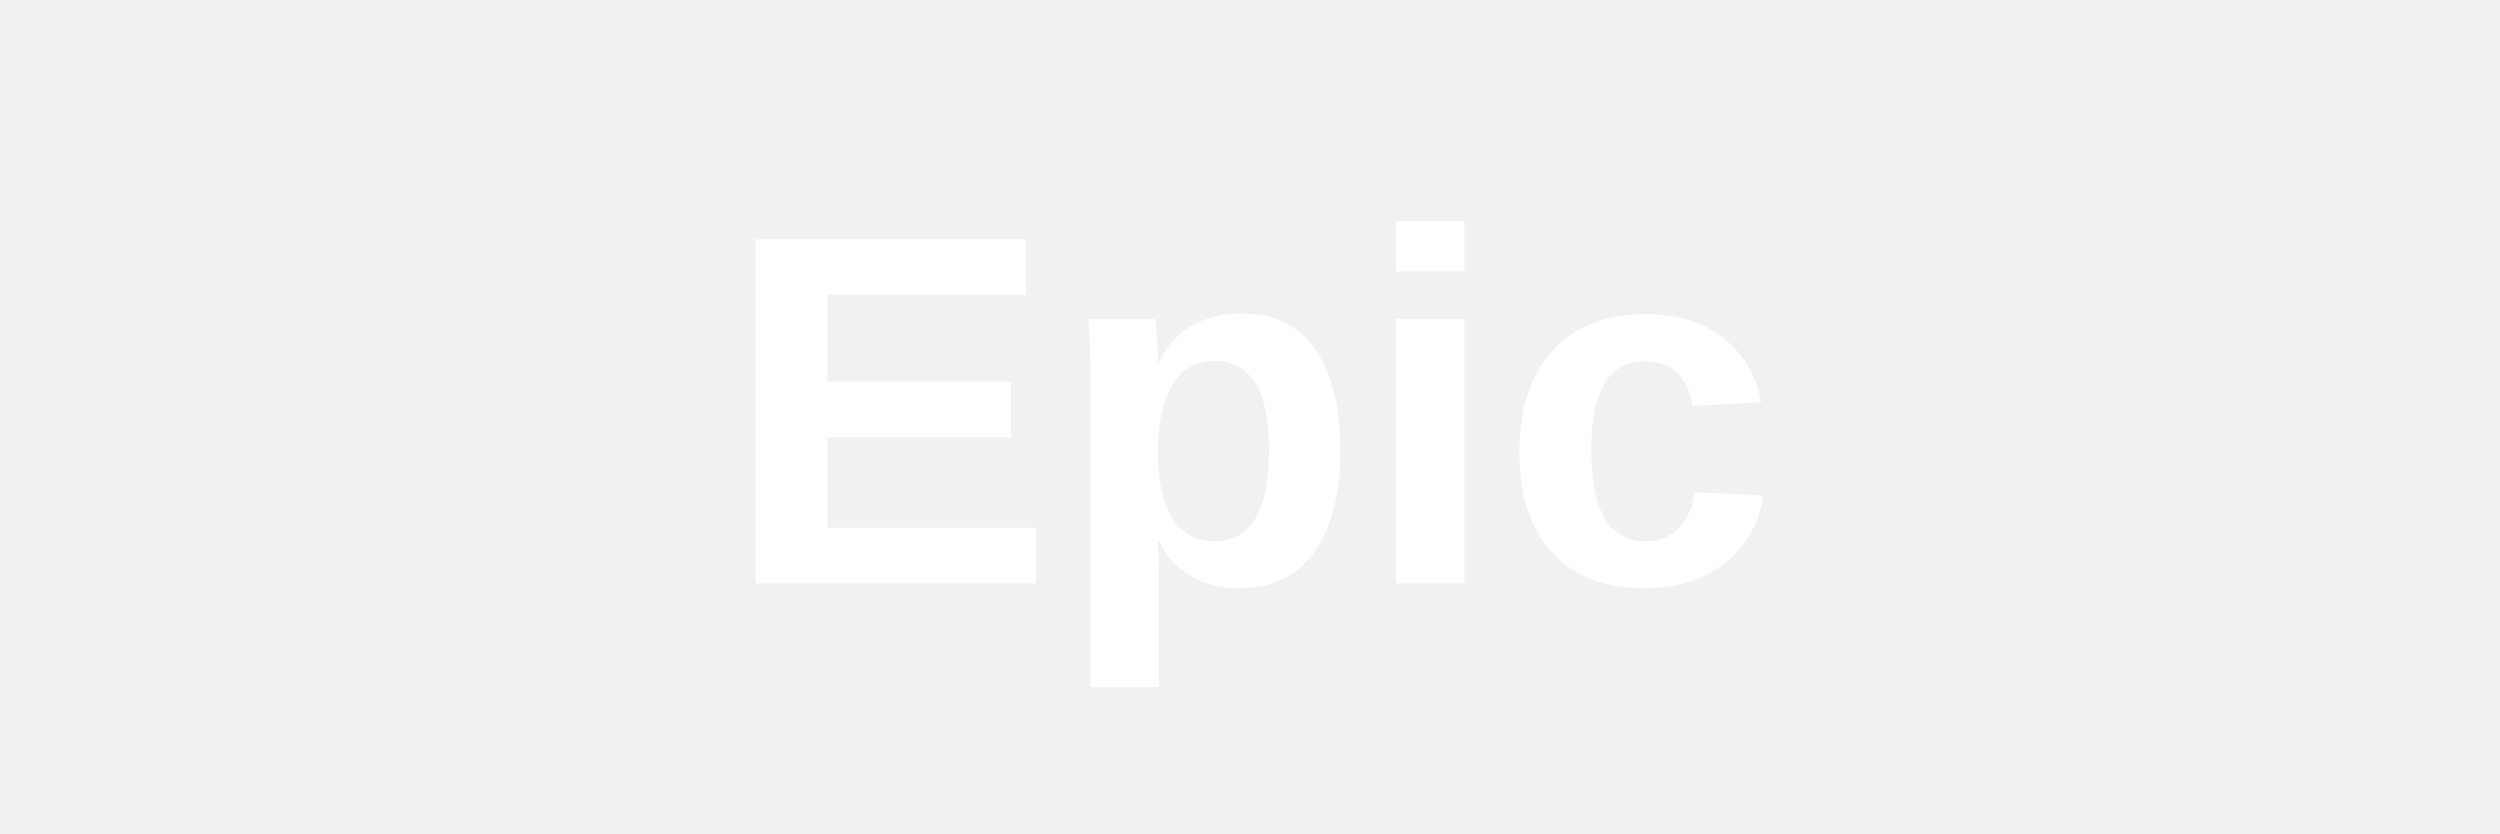
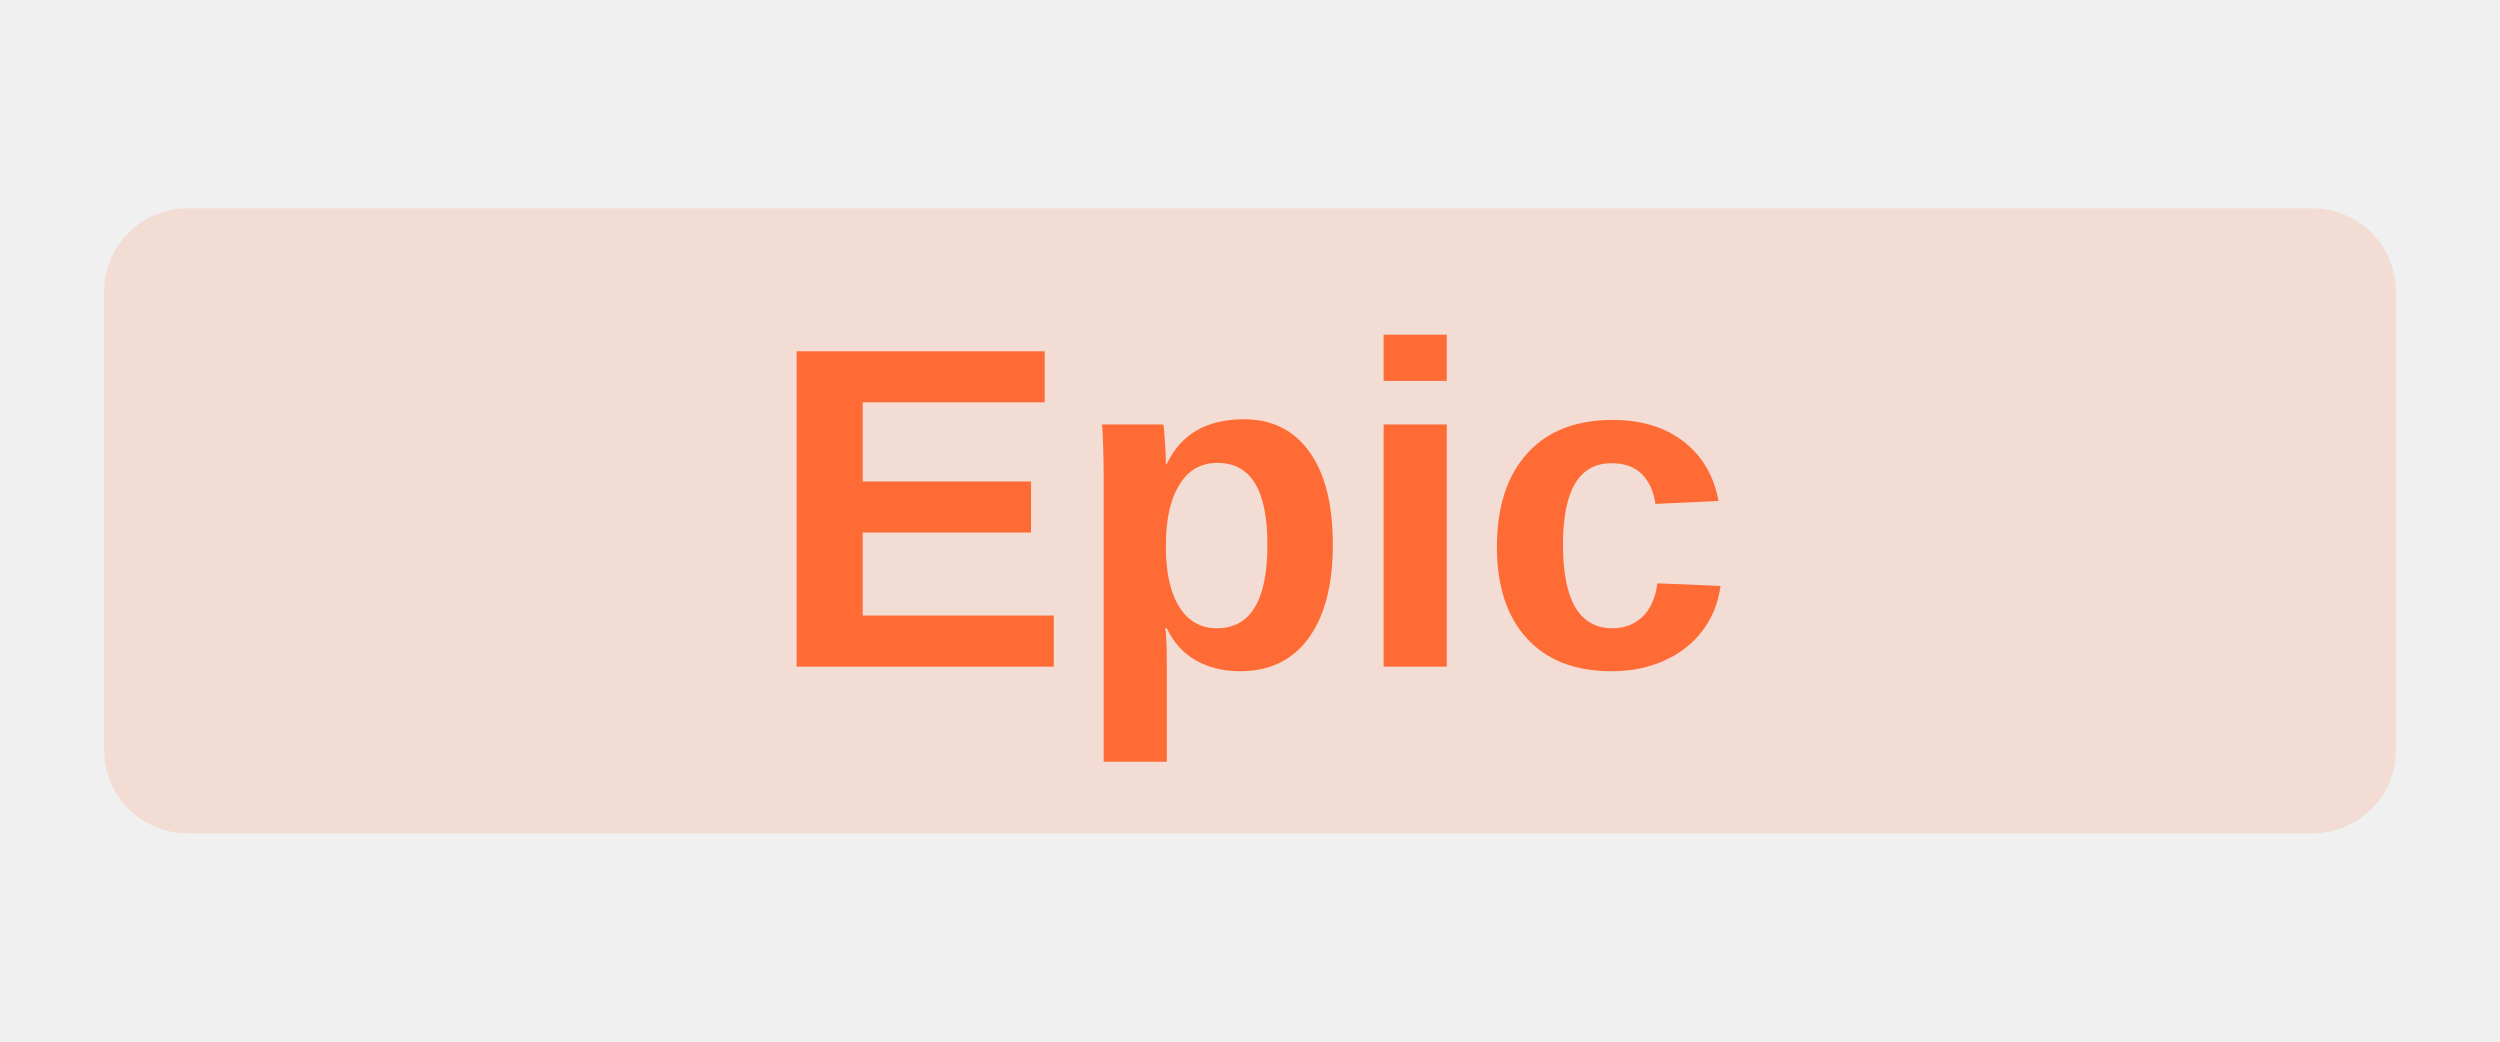
- <svg xmlns="http://www.w3.org/2000/svg" viewBox="0 0 120 40">
-   <text x="60" y="28" font-family="Arial, sans-serif" font-size="24" font-weight="bold" fill="white" text-anchor="middle">Epic</text>
+ <svg xmlns="http://www.w3.org/2000/svg" viewBox="0 0 120 50">
+   <defs>
+     <linearGradient id="epicGrad" x1="0%" y1="0%" x2="100%" y2="0%">
+       <stop offset="0%" style="stop-color:#FF6B35" />
+       <stop offset="100%" style="stop-color:#FF8C42" />
+     </linearGradient>
+   </defs>
+   <rect x="5" y="10" width="110" height="30" rx="4" fill="#FF6B35" opacity="0.15" />
+   <text x="60" y="32" font-family="Arial, sans-serif" font-size="22" font-weight="bold" fill="#FF6B35" text-anchor="middle">Epic</text>
</svg>
